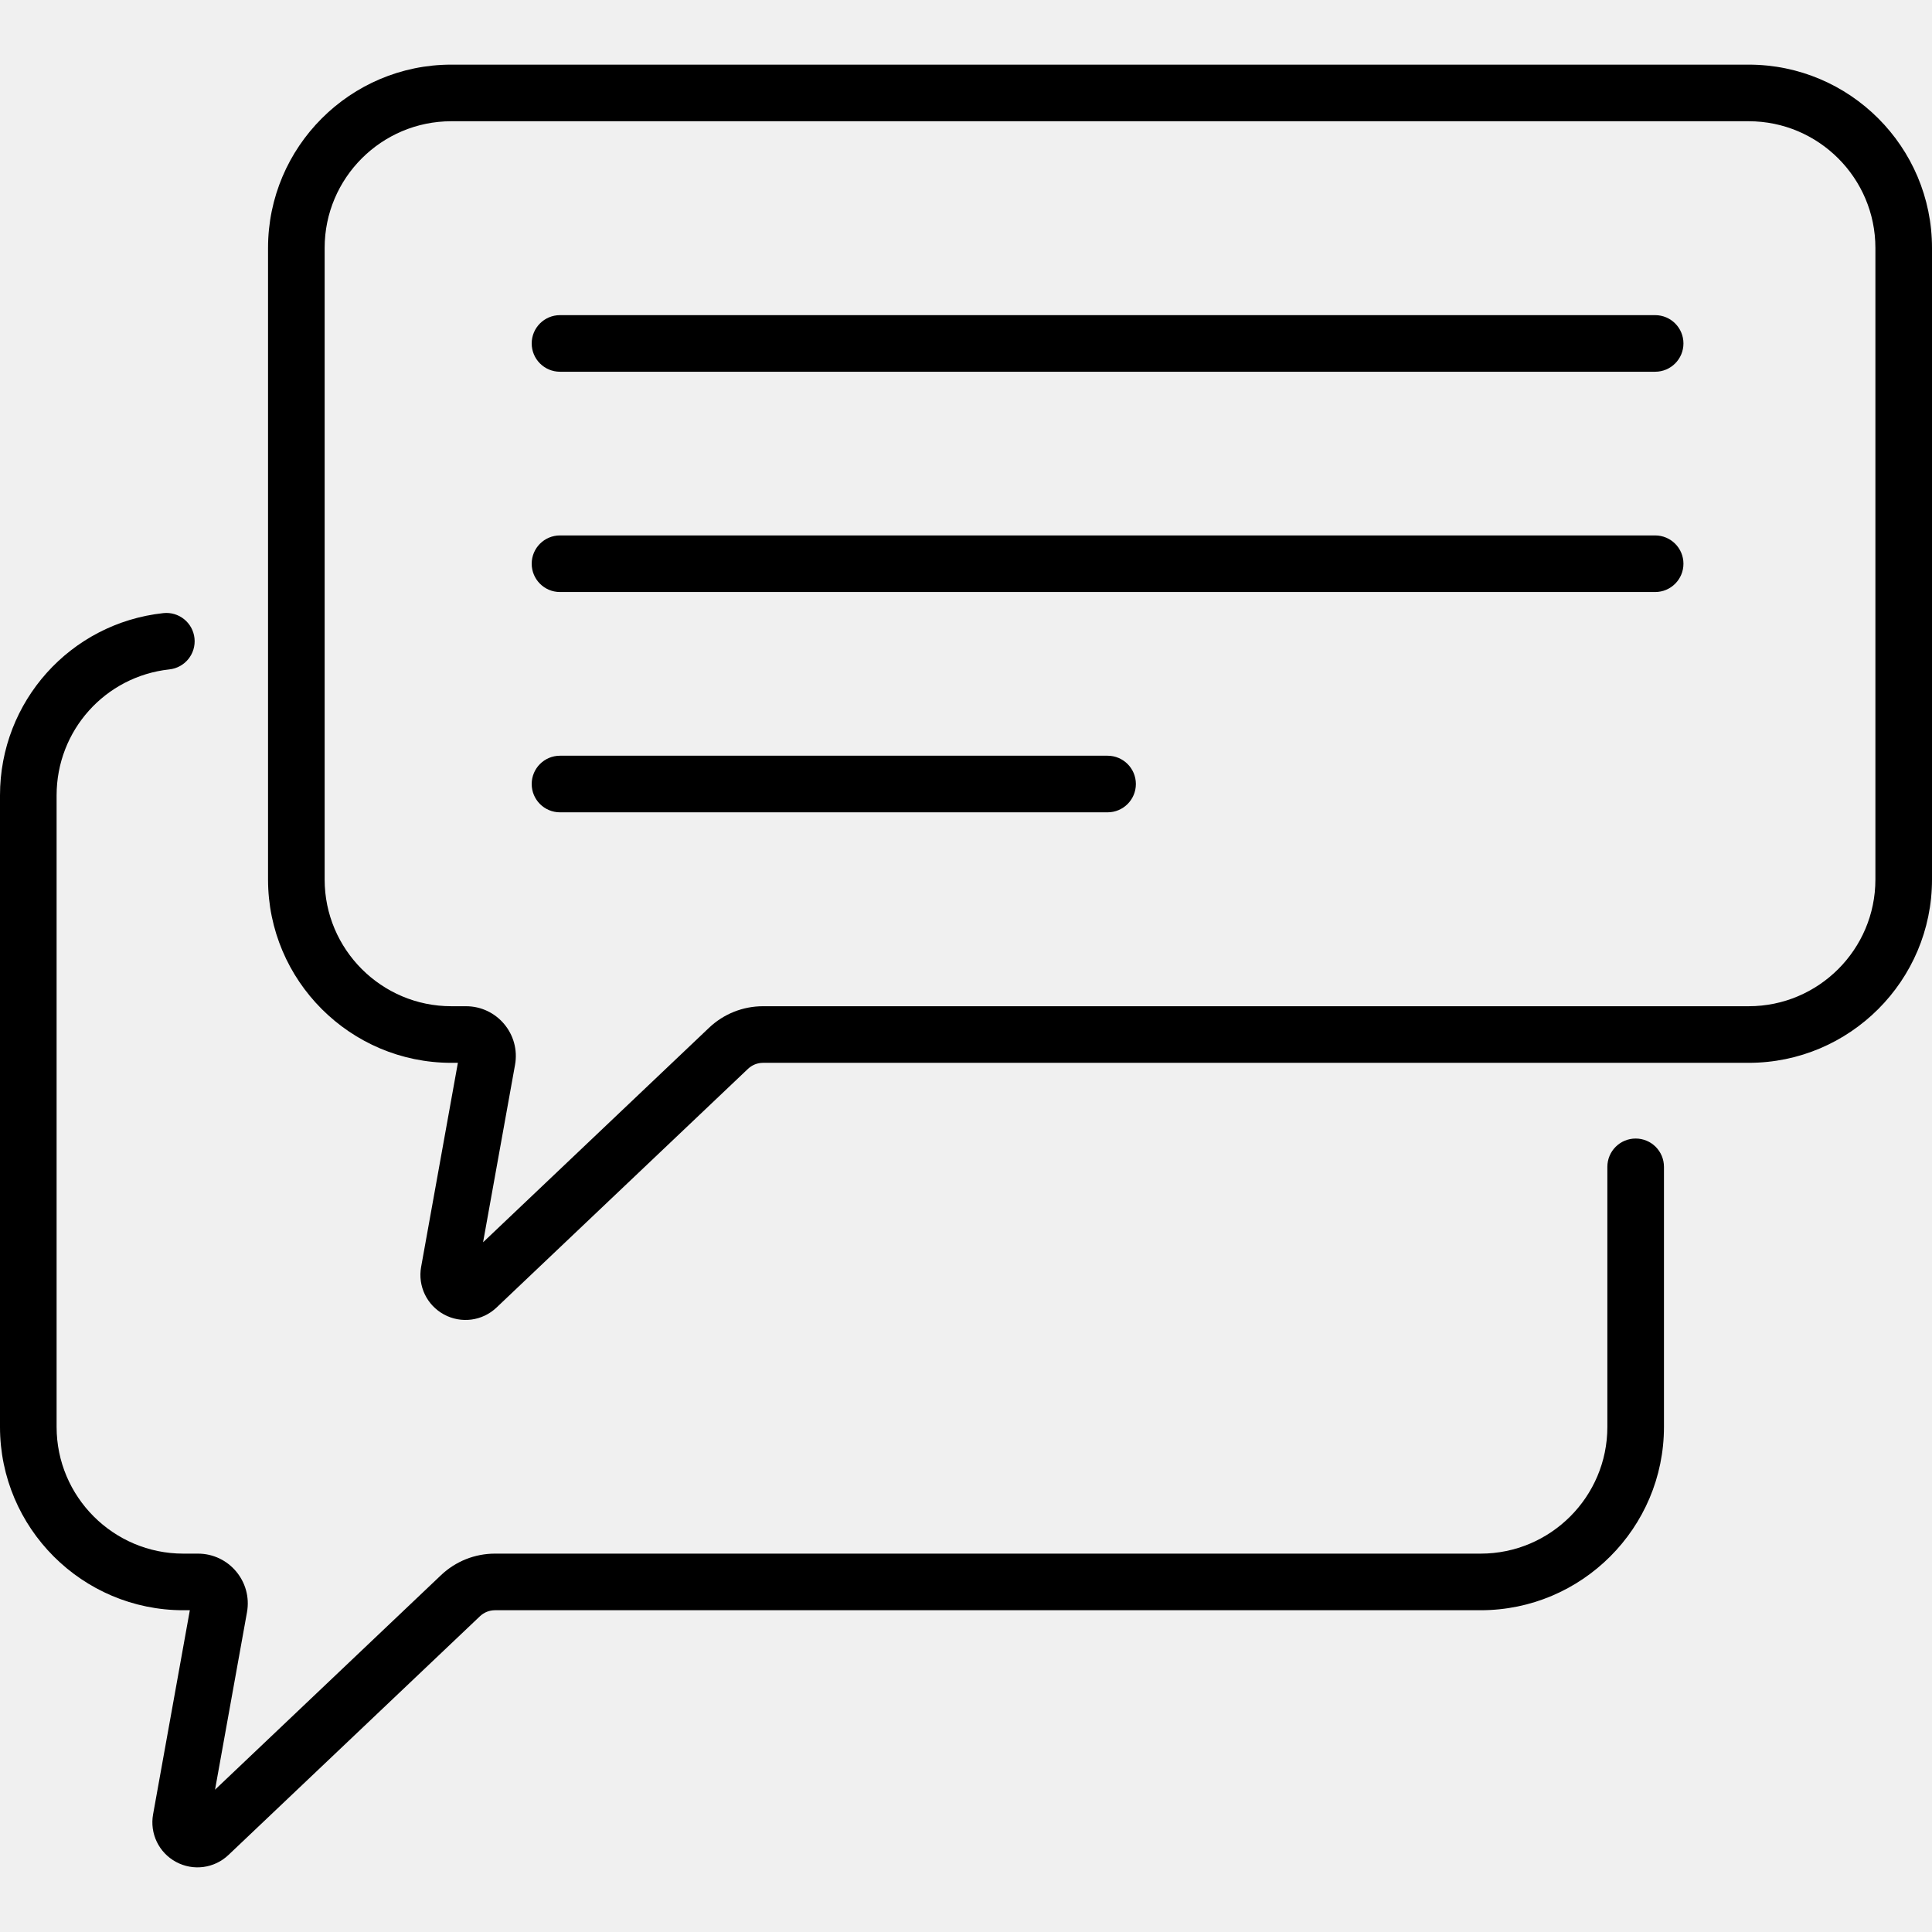
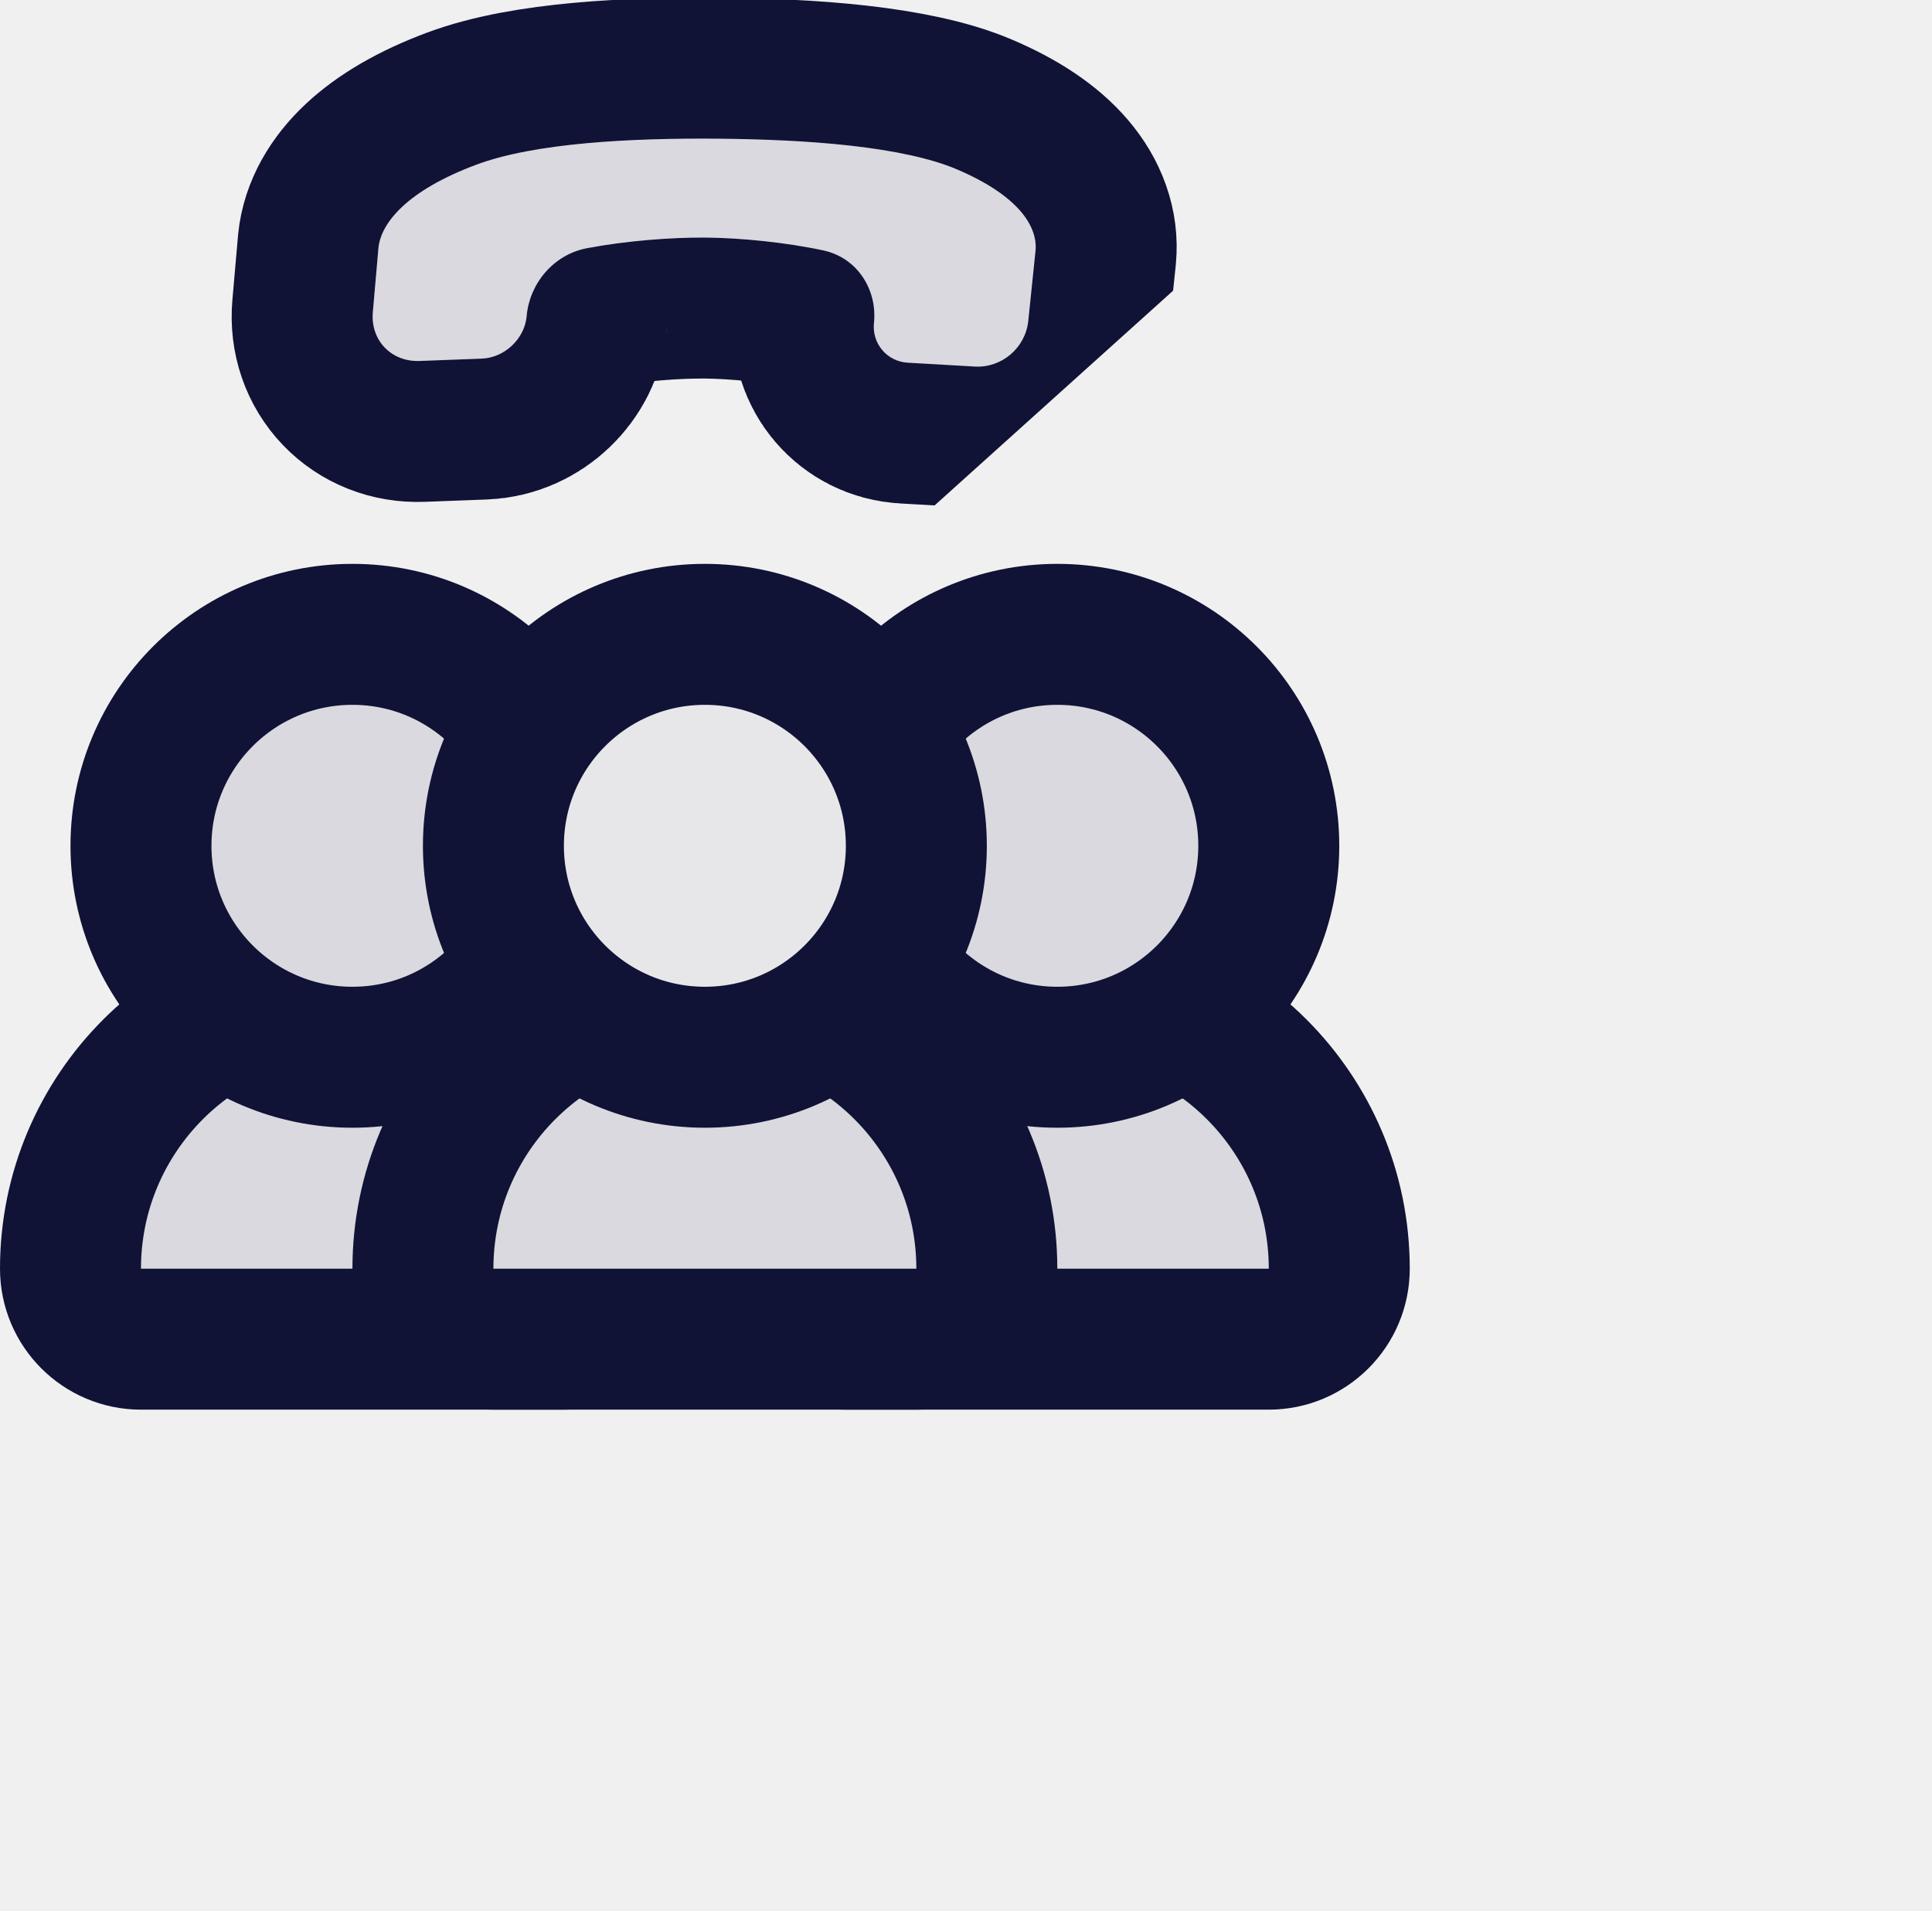
- <svg xmlns="http://www.w3.org/2000/svg" id="Capa_1" enable-background="new 0 0 512 512" height="512" viewBox="0 0 512 512" width="512">
-   <g>
-     <g>
-       <path d="m438.631 83.516h-290.226c-4.143 0-7.5 3.357-7.5 7.5s3.357 7.5 7.5 7.5h290.226c4.143 0 7.5-3.357 7.5-7.5s-3.358-7.5-7.5-7.5z" />
-       <path d="m438.631 141.895h-290.226c-4.143 0-7.5 3.357-7.5 7.5s3.357 7.5 7.5 7.5h290.226c4.143 0 7.5-3.357 7.5-7.5s-3.358-7.5-7.5-7.5z" />
-       <path d="m293.519 200.274h-145.114c-4.143 0-7.5 3.357-7.5 7.5s3.357 7.5 7.5 7.5h145.113c4.143 0 7.5-3.357 7.5-7.5s-3.357-7.5-7.499-7.5z" />
-       <path d="m463.425 17.13h-343.817c-26.784 0-48.575 21.791-48.575 48.575v167.381c0 26.784 21.791 48.575 48.575 48.575h1.735l-9.738 54.075c-.919 5.095 1.525 10.17 6.081 12.629 4.535 2.447 10.123 1.733 13.896-1.849l66.64-63.258c1.085-1.03 2.507-1.598 4.003-1.598h261.2c26.784 0 48.575-21.791 48.575-48.575v-167.38c0-26.784-21.791-48.575-48.575-48.575zm33.575 215.956c0 18.514-15.062 33.575-33.575 33.575h-261.2c-5.355 0-10.444 2.03-14.329 5.718l-59.875 56.837 8.467-47.014c1.46-8.103-4.773-15.541-12.992-15.541h-3.887c-18.514 0-33.575-15.062-33.575-33.575v-167.381c0-18.514 15.062-33.575 33.575-33.575h343.816c18.513 0 33.575 15.061 33.575 33.575z" />
-       <path d="m433.467 301.723c-4.143 0-7.5 3.357-7.5 7.5v68.93c0 18.514-15.062 33.575-33.575 33.575h-261.203c-5.355 0-10.444 2.031-14.328 5.719l-59.874 56.836 8.466-47.011c1.459-8.088-4.754-15.544-12.992-15.544h-3.886c-18.513 0-33.575-15.061-33.575-33.575v-167.381c0-17.175 12.852-31.523 29.895-33.376 4.118-.447 7.093-4.148 6.646-8.267-.447-4.117-4.14-7.098-8.267-6.646-24.67 2.683-43.274 23.442-43.274 48.289v167.381c0 26.784 21.791 48.575 48.575 48.575h1.734l-9.738 54.077c-.918 5.096 1.527 10.17 6.084 12.628 4.535 2.446 10.122 1.732 13.893-1.85l66.641-63.259c1.085-1.029 2.506-1.597 4.002-1.597h261.201c26.784 0 48.575-21.791 48.575-48.575v-68.93c0-4.141-3.358-7.499-7.5-7.499z" />
+ <svg xmlns="http://www.w3.org/2000/svg" xmlns:xlink="http://www.w3.org/1999/xlink" width="27.409" height="27.106" viewBox="0 0 27.409 27.106">
+   <defs>
+     <path id="path-1" fill-rule="evenodd" d="M0 9c0-2.209 1.791-4 4-4s4 1.791 4 4c0 .552-.448 1-1 1H1c-.552 0-1-.448-1-1z" />
+     <path id="path-2" fill-rule="evenodd" d="M10 9c0-2.209 1.791-4 4-4s4 1.791 4 4c0 .552-.448 1-1 1h-6c-.552 0-1-.448-1-1z" />
+     <path id="path-3" fill-rule="evenodd" d="M5 9c0-2.209 1.791-4 4-4s4 1.791 4 4c0 .552-.448 1-1 1H6c-.552 0-1-.448-1-1z" />
+     <ellipse id="ellipse-4" cx="14" cy="3" rx="3" ry="3" />
+     <ellipse id="ellipse-5" cx="4" cy="3" rx="3" ry="3" />
+     <ellipse id="ellipse-6" cx="9" cy="3" rx="3" ry="3" />
+     <path id="path-7" fill-rule="evenodd" d="M.277 2.8C-.138 1.911-.025 1.414.217 1.191L.962.518c.284-.256.727-.244.995.027l.671.678c.207.209.197.543-.022.74-.342.308-.451.835-.152 1.248.324.447.756.918 1.11 1.243.356.327.87.724 1.357 1.02.424.258.953.166 1.282-.142.235-.22.628-.231.878-.022l.677.565c.31.258.321.687.03.958l-.669.624c-.261.238-.841.335-1.819-.05-.828-.326-1.892-1.19-2.813-2.035-.452-.415-.92-.871-1.32-1.322C.763 3.594.447 3.164.277 2.8z" />
+     <mask id="mask-8" x="-6.132" y="-.537" maskContentUnits="userSpaceOnUse" maskUnits="userSpaceOnUse">
+       <rect width="27.409" height="27.106" x="-6.132" y="-.537" fill="white" />
+       <use fill="black" xlink:href="#path-7" />
+     </mask>
+   </defs>
+   <g transform="translate(1 -2.256855)">
+     <g transform="translate(0 11.25686)">
+       <g>
+         <use fill="rgb(217,217,223)" xlink:href="#path-1" />
+         <use fill-opacity="0" stroke="rgb(16,19,54)" stroke-linecap="butt" stroke-linejoin="miter" stroke-width="2" xlink:href="#path-1" />
+       </g>
+       <g>
+         <use fill="rgb(217,217,223)" xlink:href="#path-2" />
+         <use fill-opacity="0" stroke="rgb(16,19,54)" stroke-linecap="butt" stroke-linejoin="miter" stroke-width="2" xlink:href="#path-2" />
+       </g>
+       <g>
+         <use fill="rgb(217,217,223)" xlink:href="#path-3" />
+         <use fill-opacity="0" stroke="rgb(16,19,54)" stroke-linecap="butt" stroke-linejoin="miter" stroke-width="2" xlink:href="#path-3" />
+       </g>
+       <g>
+         <use fill="rgb(217,217,223)" xlink:href="#ellipse-4" />
+         <use fill-opacity="0" stroke="rgb(16,19,54)" stroke-linecap="butt" stroke-linejoin="miter" stroke-width="2" xlink:href="#ellipse-4" />
+       </g>
+       <g>
+         <use fill="rgb(217,217,223)" xlink:href="#ellipse-5" />
+         <use fill-opacity="0" stroke="rgb(16,19,54)" stroke-linecap="butt" stroke-linejoin="miter" stroke-width="2" xlink:href="#ellipse-5" />
+       </g>
+       <g>
+         <use fill="rgb(231,231,234)" xlink:href="#ellipse-6" />
+         <use fill-opacity="0" stroke="rgb(16,19,54)" stroke-linecap="butt" stroke-linejoin="miter" stroke-width="2" xlink:href="#ellipse-6" />
+       </g>
+     </g>
+     <g transform="rotate(138 6.066838 6.088086)">
+       <use fill="rgb(217,217,223)" xlink:href="#path-7" />
+       <use fill-opacity="0" stroke="rgb(16,19,54)" stroke-linecap="round" stroke-linejoin="round" stroke-width="4" mask="url(#mask-8)" xlink:href="#path-7" />
    </g>
  </g>
</svg>
